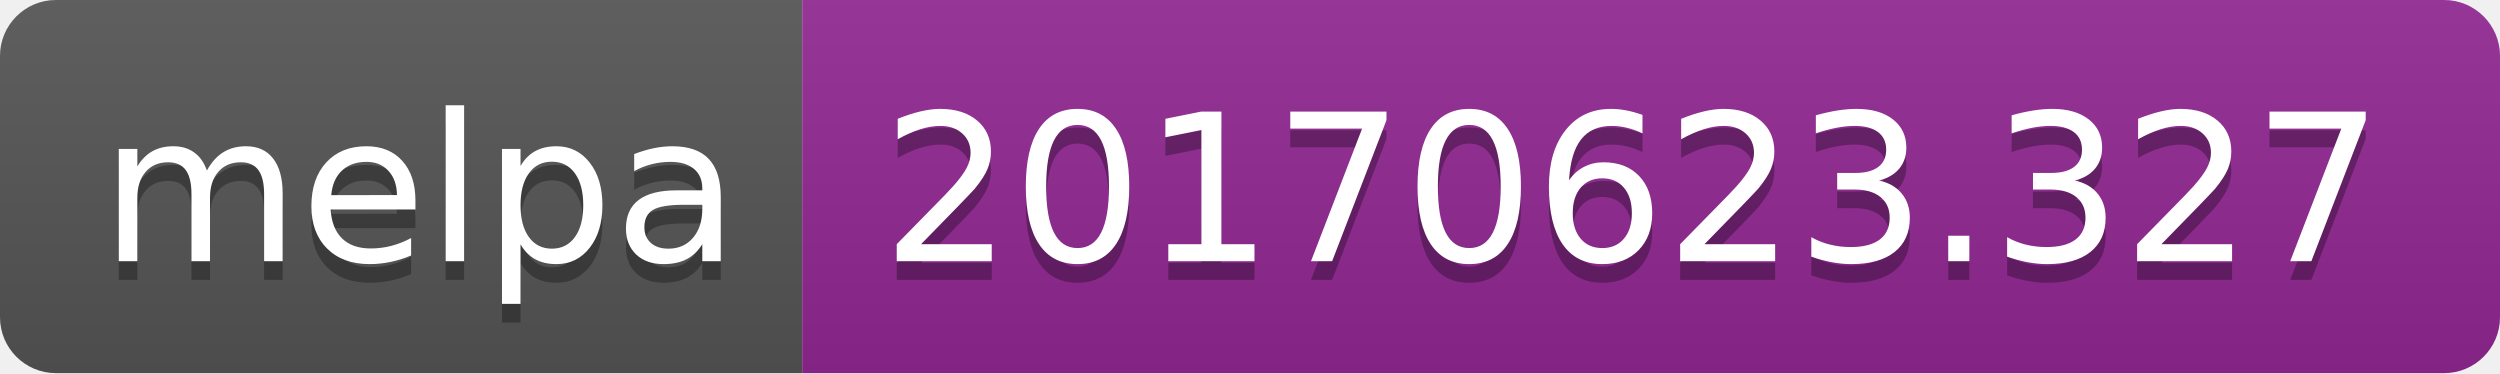
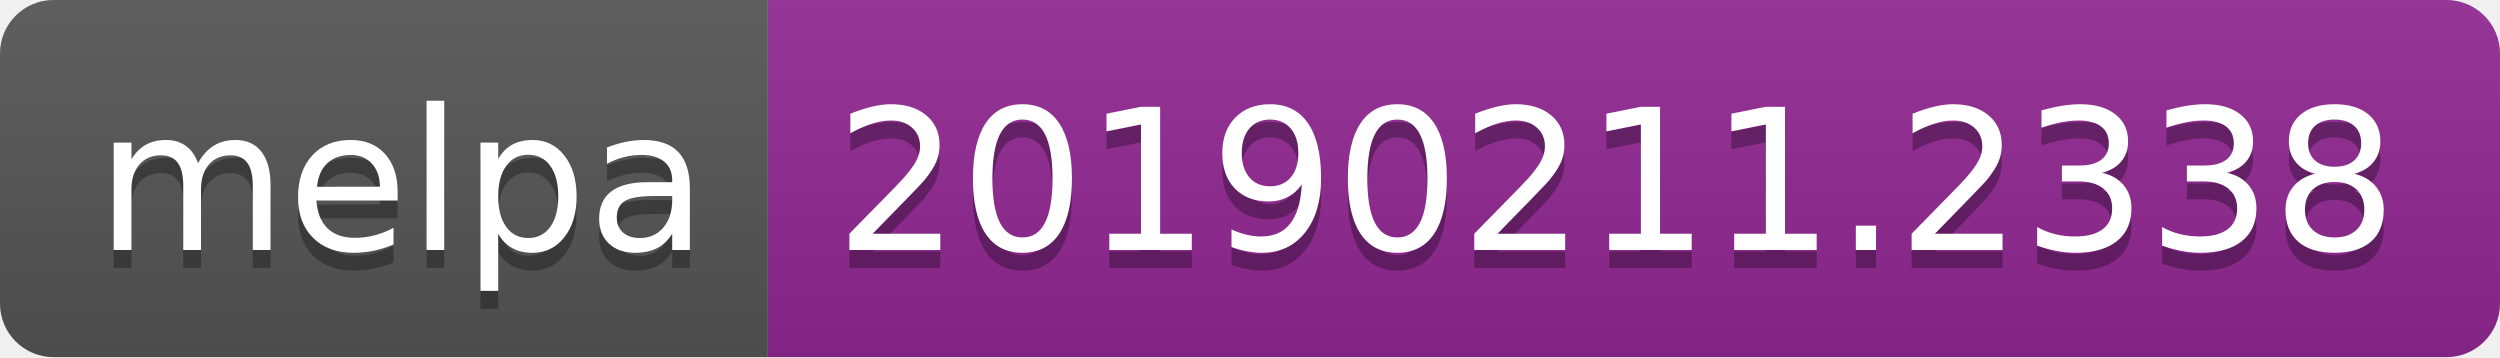
- <svg xmlns="http://www.w3.org/2000/svg" width="134" height="20">
+ <svg xmlns="http://www.w3.org/2000/svg" width="140" height="20">
  <linearGradient id="b" x2="0" y2="100%">
    <stop offset="0" stop-color="#bbb" stop-opacity=".1" />
    <stop offset="1" stop-opacity=".1" />
  </linearGradient>
  <clipPath id="a">
-     <rect width="134" height="20" rx="3" fill="#fff" />
+     <rect width="140" height="20" rx="3" fill="#fff" />
  </clipPath>
  <g clip-path="url(#a)">
    <path fill="#555" d="M0 0h43v20H0z" />
-     <path fill="#922793" d="M43 0h91v20H43z" />
-     <path fill="url(#b)" d="M0 0h134v20H0z" />
+     <path fill="#922793" d="M43 0h97v20H43z" />
+     <path fill="url(#b)" d="M0 0h140v20H0z" />
  </g>
  <g fill="#fff" text-anchor="middle" font-family="DejaVu Sans,Verdana,Geneva,sans-serif" font-size="110">
    <text x="225" y="150" fill="#010101" fill-opacity=".3" transform="scale(.1)" textLength="330">melpa</text>
    <text x="225" y="140" transform="scale(.1)" textLength="330">melpa</text>
-     <text x="875" y="150" fill="#010101" fill-opacity=".3" transform="scale(.1)" textLength="810">20170623.327</text>
-     <text x="875" y="140" transform="scale(.1)" textLength="810">20170623.327</text>
+     <text x="905" y="150" fill="#010101" fill-opacity=".3" transform="scale(.1)" textLength="870">20190211.2338</text>
+     <text x="905" y="140" transform="scale(.1)" textLength="870">20190211.2338</text>
  </g>
</svg>
